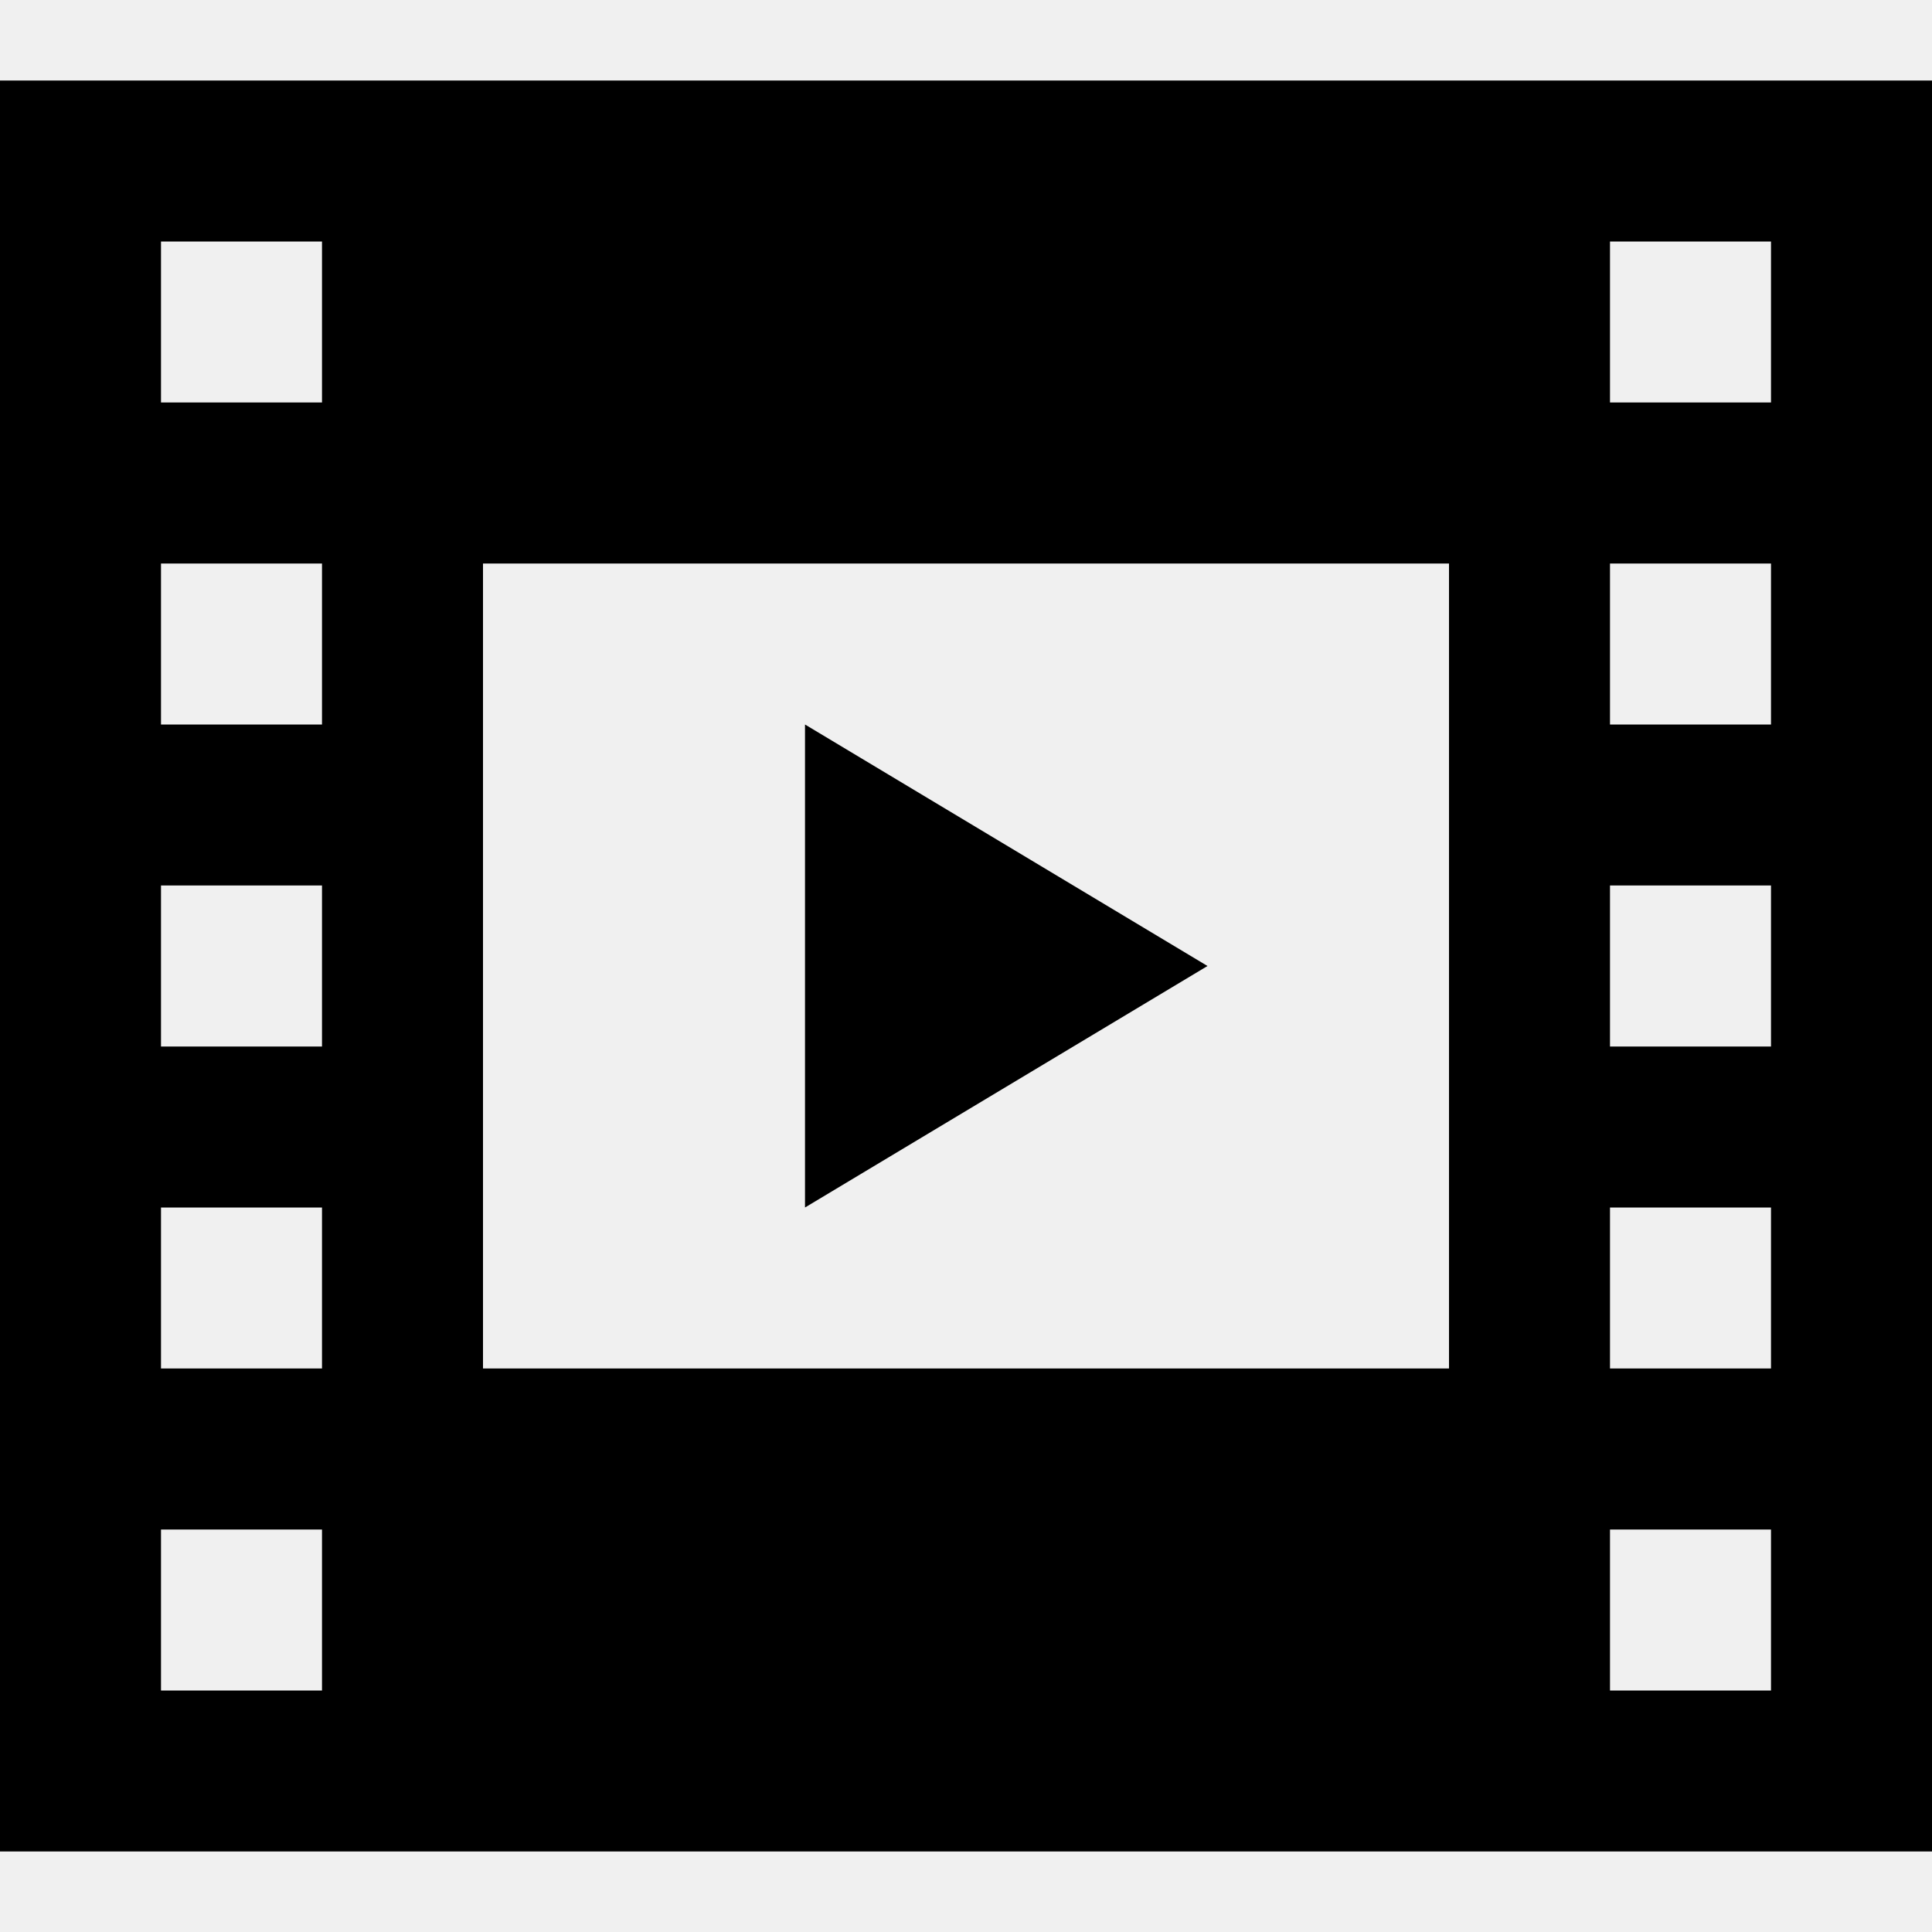
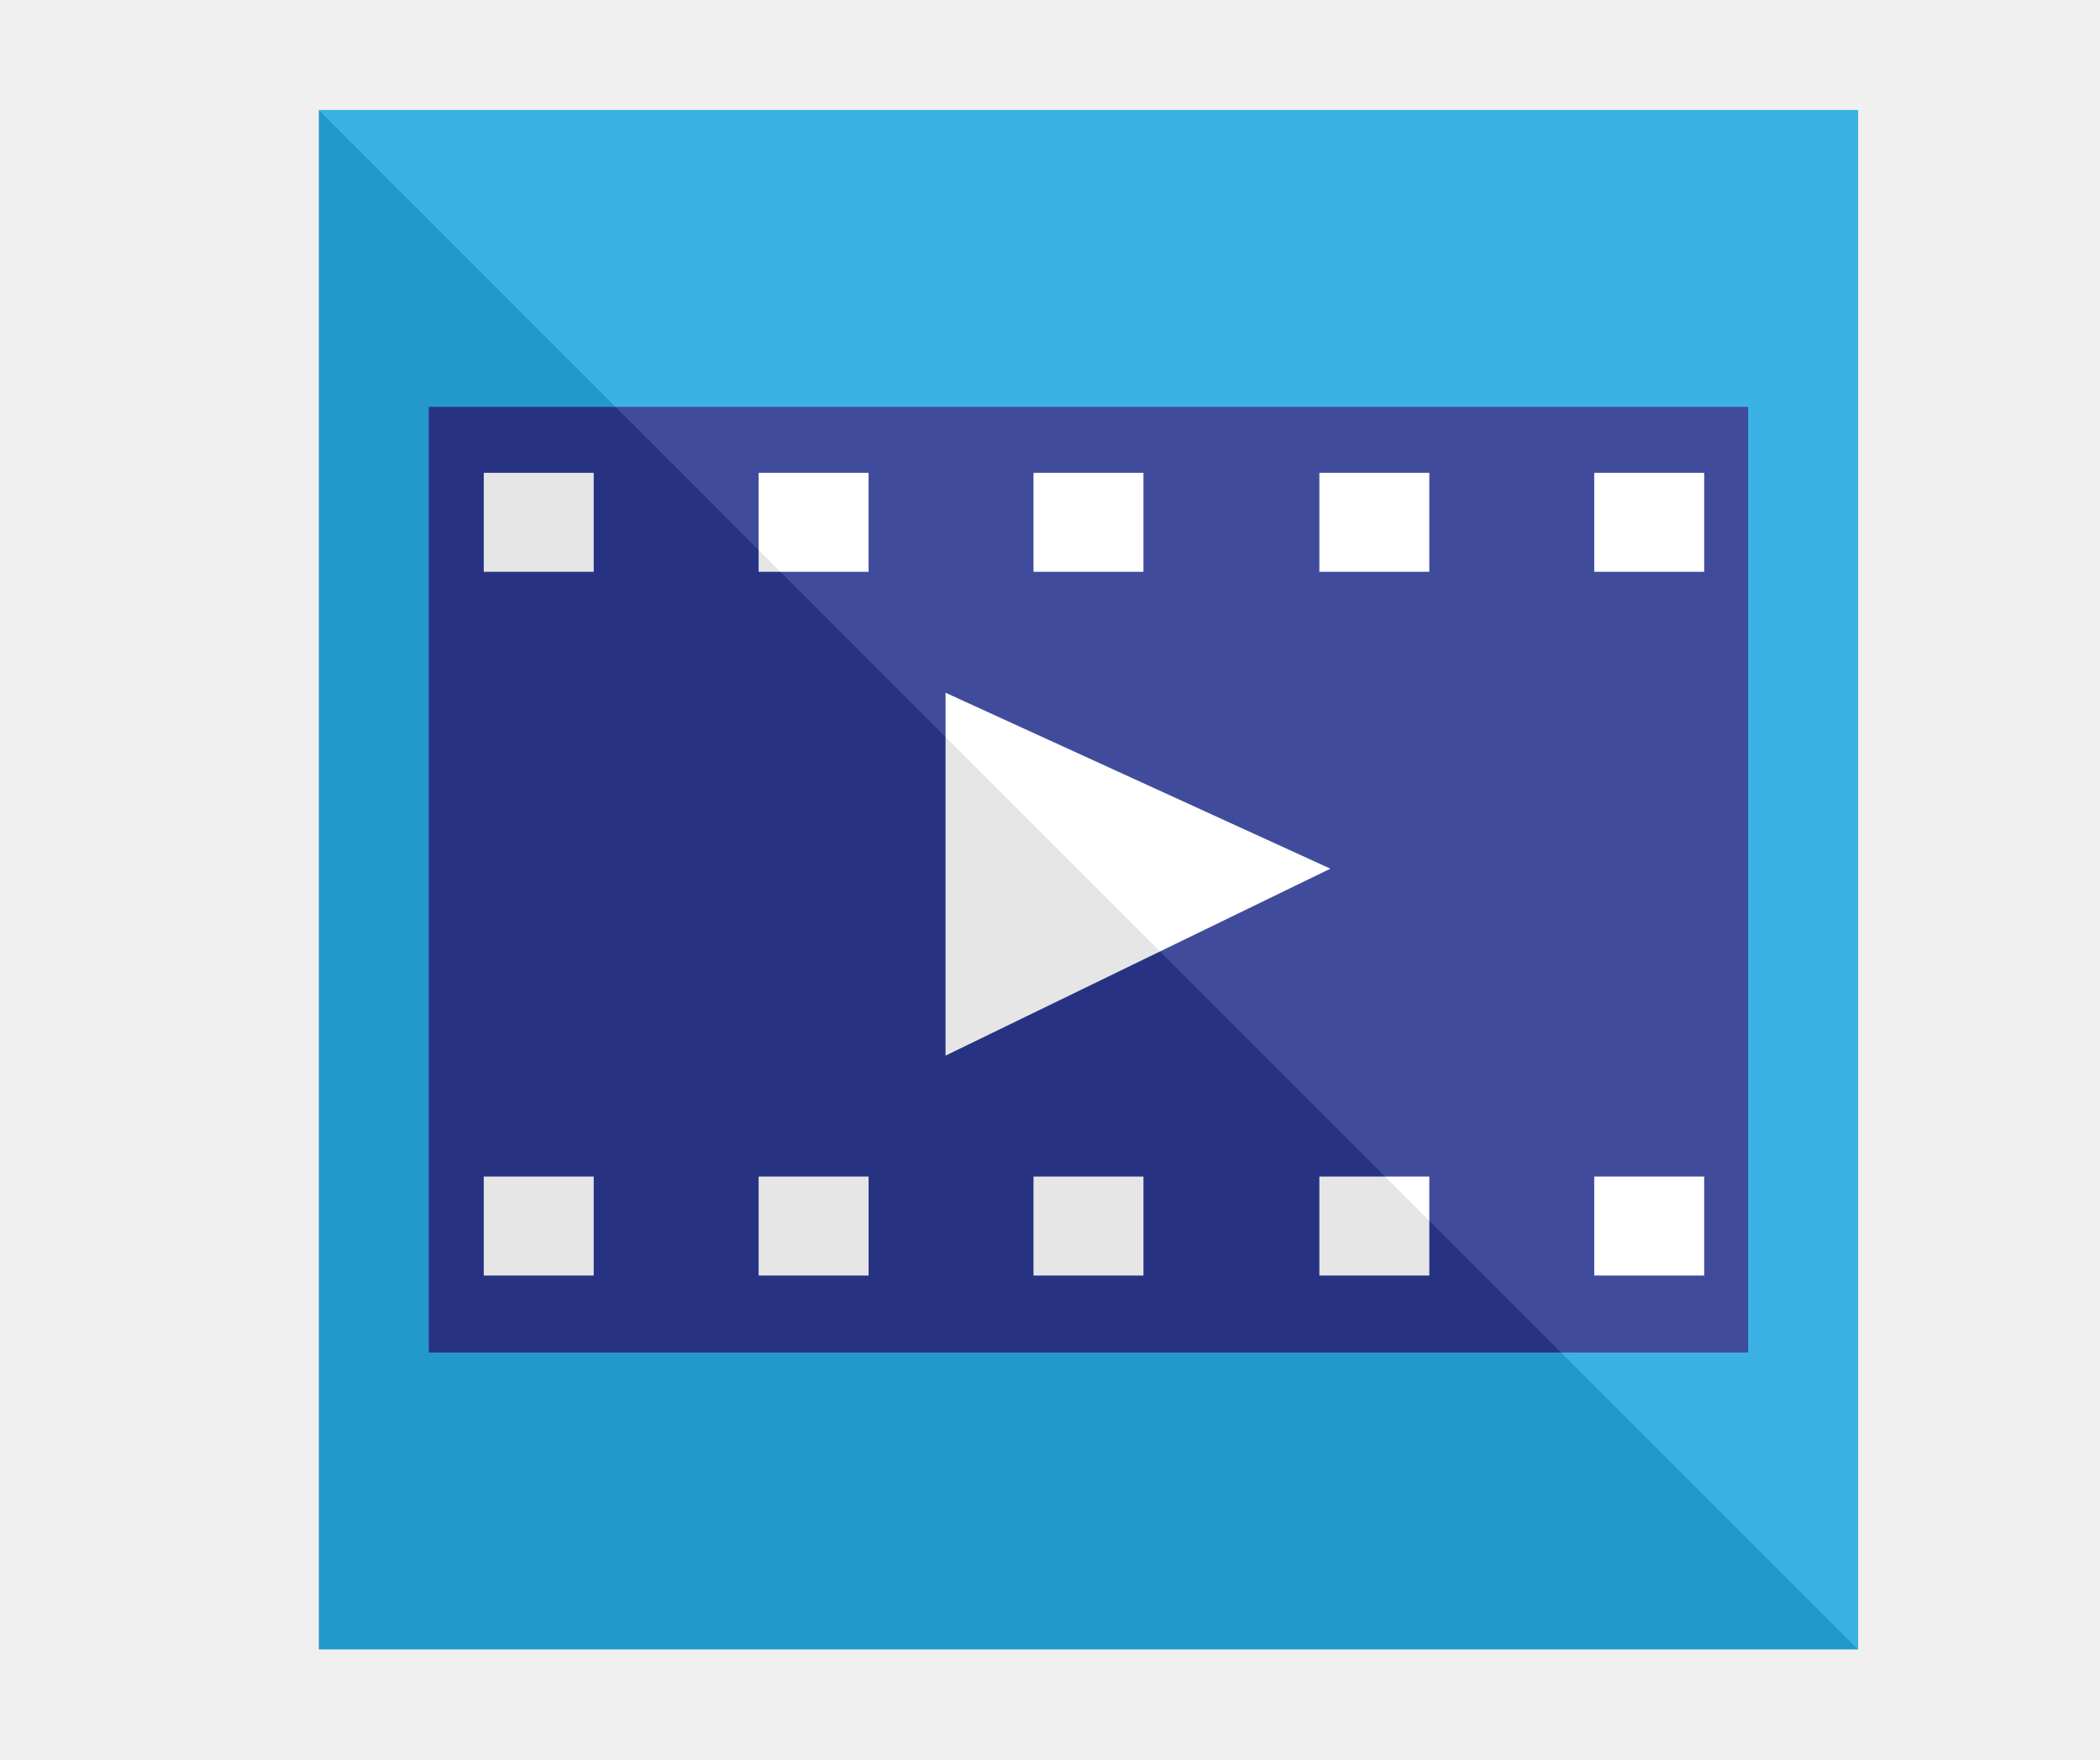
- <svg xmlns="http://www.w3.org/2000/svg" width="24" height="24" viewBox="0 0 24 24">
-   <path d="M0 1v22h24v-22h-24zm4 20h-2v-2h2v2zm0-4h-2v-2h2v2zm0-4h-2v-2h2v2zm0-4h-2v-2h2v2zm0-4h-2v-2h2v2zm14 12h-12v-10h12v10zm4 4h-2v-2h2v2zm0-4h-2v-2h2v2zm0-4h-2v-2h2v2zm0-4h-2v-2h2v2zm0-4h-2v-2h2v2zm-12 10v-6l5 3-5 3z" />
+ <svg xmlns="http://www.w3.org/2000/svg" version="1.1" id="Calque_1" x="0px" y="0px" viewBox="0 0 19.1 16" style="enable-background:new 0 0 19.1 16;" xml:space="preserve">
+   <style type="text/css">
+ 	.st0{fill:#27AAE1;}
+ 	.st1{fill:#2B3990;}
+ 	.st2{fill:#FFFFFF;}
+ 	.st3{opacity:0.1;}
+ </style>
+   <rect id="base" x="2.9" y="1" class="st0" width="14" height="14" />
+   <rect id="frame" x="3.9" y="3.7" class="st1" width="12" height="8.6" />
+   <g id="hole">
+     <rect x="14.5" y="4.3" class="st2" width="1" height="0.9" />
+     <rect x="4.4" y="4.3" class="st2" width="1" height="0.9" />
+     <rect x="12" y="4.3" class="st2" width="1" height="0.9" />
+     <rect x="6.9" y="4.3" class="st2" width="1" height="0.9" />
+     <rect x="9.4" y="4.3" class="st2" width="1" height="0.9" />
+   </g>
+   <g id="hole_1_">
+     <rect x="14.5" y="10.7" class="st2" width="1" height="0.9" />
+     <rect x="4.4" y="10.7" class="st2" width="1" height="0.9" />
+     <rect x="12" y="10.7" class="st2" width="1" height="0.9" />
+     <rect x="6.9" y="10.7" class="st2" width="1" height="0.9" />
+     <rect x="9.4" y="10.7" class="st2" width="1" height="0.9" />
+   </g>
+   <polygon id="triangle_1_" class="st2" points="8.6,9.6 12.1,7.9 8.6,6.3 " />
+   <g id="highlight">
+     <g class="st3">
+       <polygon points="16.9,15 2.9,1 2.9,15   " />
+       <polygon class="st2" points="16.9,1 2.9,1 16.9,15   " />
+     </g>
+   </g>
</svg>
